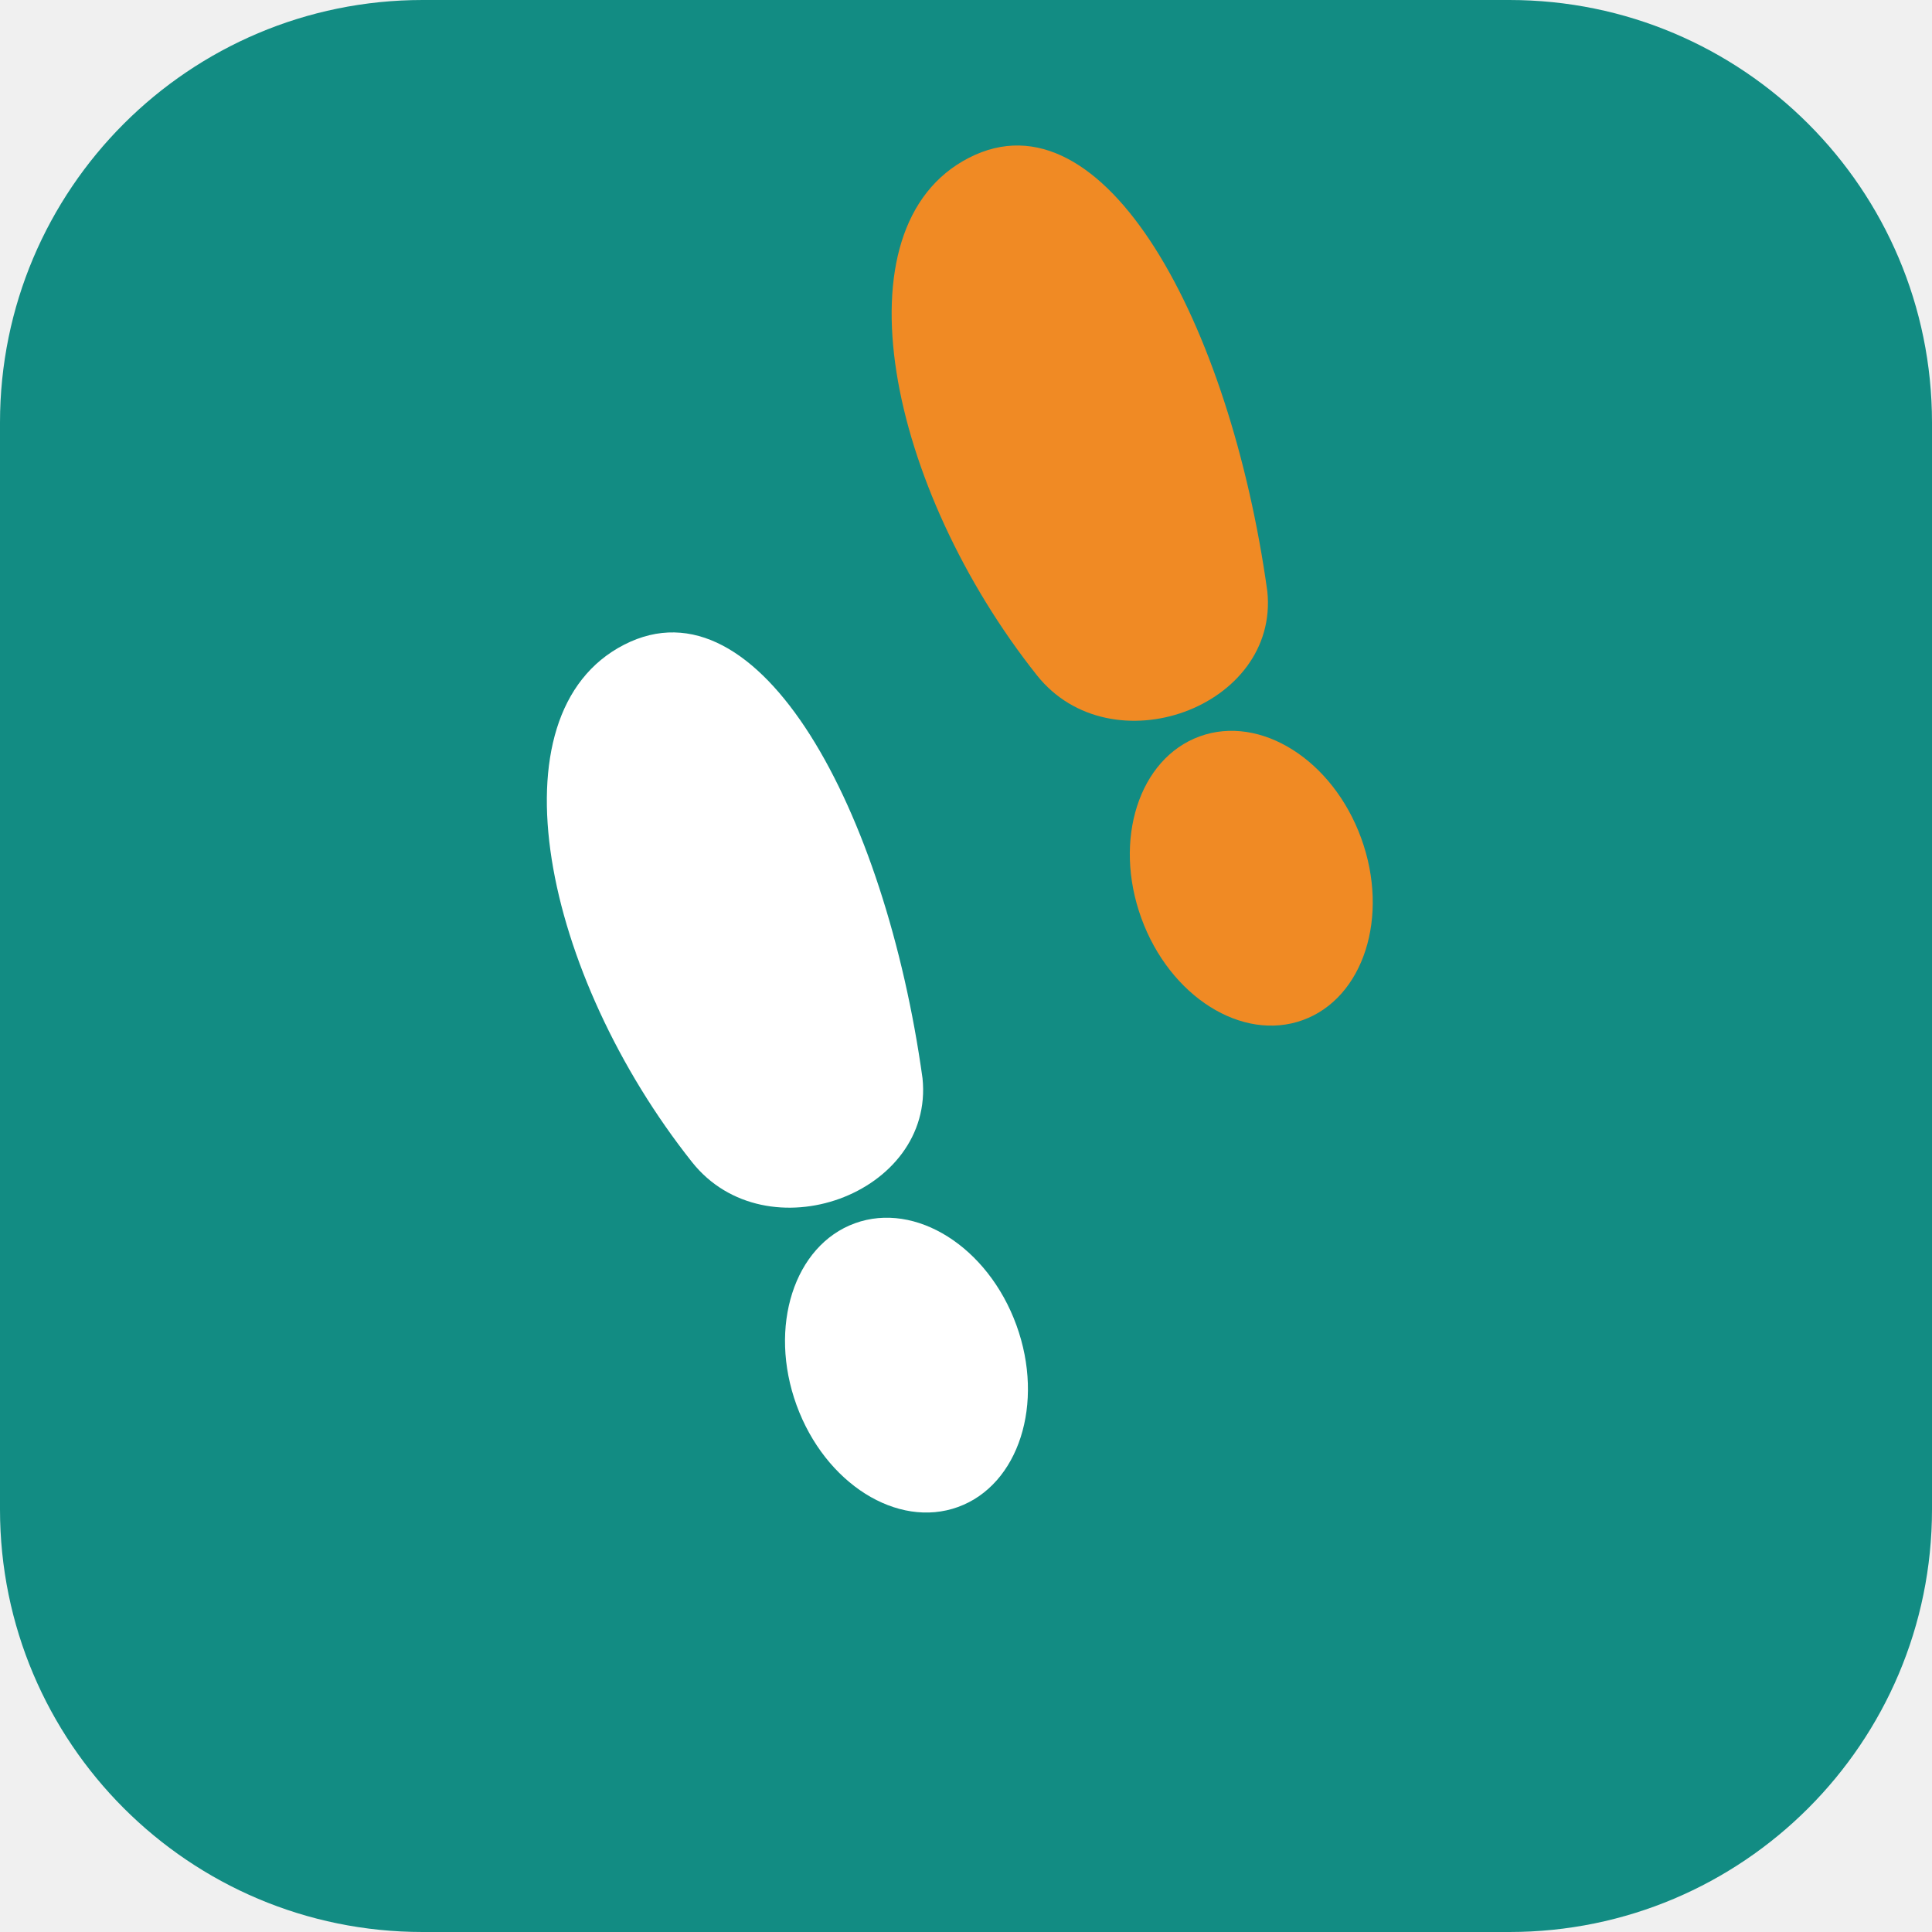
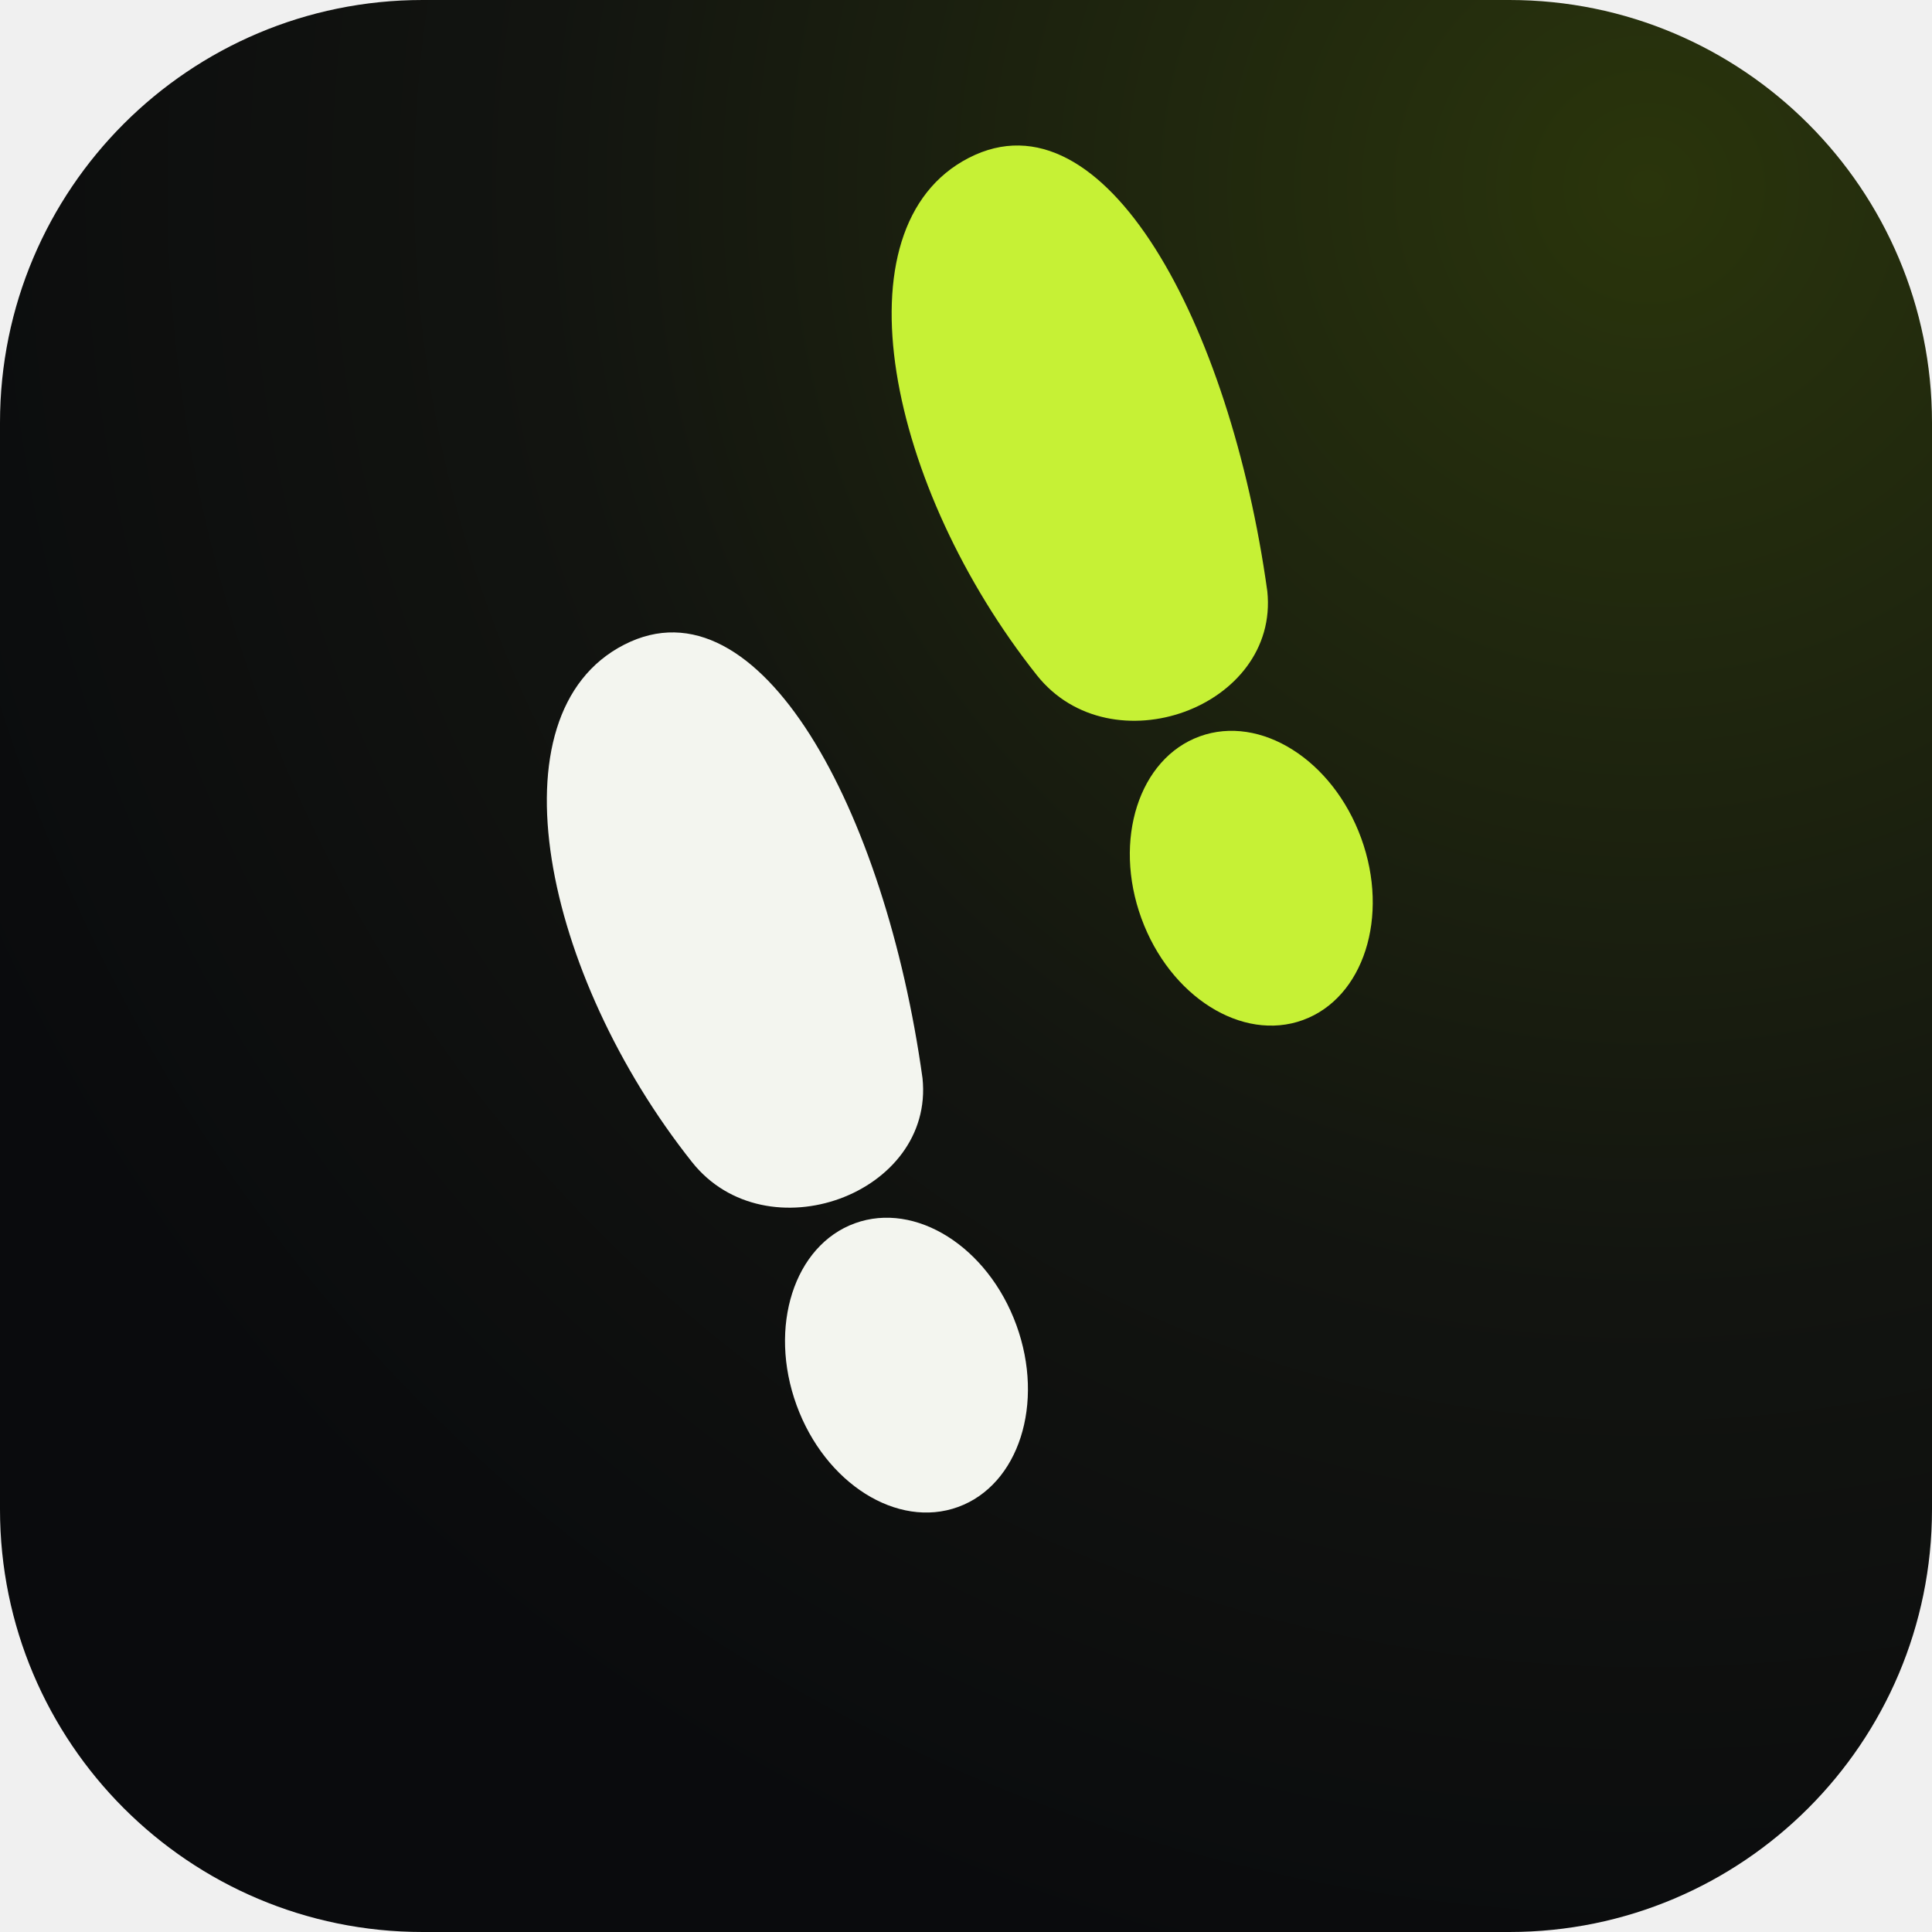
<svg xmlns="http://www.w3.org/2000/svg" viewBox="0 0 1024 1024">
-   <rect width="1024" height="1024" rx="224" fill="#128C83" />
+   <defs>
+     <radialGradient id="g" cx="85%" cy="10%" r="95%">
+       <stop offset="0" stop-color="#2A350C" />
+       <stop offset=".6" stop-color="#121410" />
+       <stop offset="1" stop-color="#0A0B0D" />
+     </radialGradient>
+   </defs>
+   <rect width="1024" height="1024" rx="224" fill="url(#g)" />
  <g transform="rotate(-20 512 512)">
-     <g fill="#FFFFFF">
+     <g fill="#F3F5EF">
      <path d="M340 560 C300 440 320 300 400 290 C480 280 500 420 470 560 C455 620 360 620 340 560 Z" />
      <ellipse cx="410" cy="700" rx="62" ry="80" />
    </g>
-     <g fill="#F08A24">
+     <g fill="#C6F135">
      <path d="M600 380 C560 260 580 120 660 110 C740 100 760 240 730 380 C715 440 620 440 600 380 Z" />
      <ellipse cx="670" cy="520" rx="62" ry="80" />
    </g>
  </g>
</svg>
